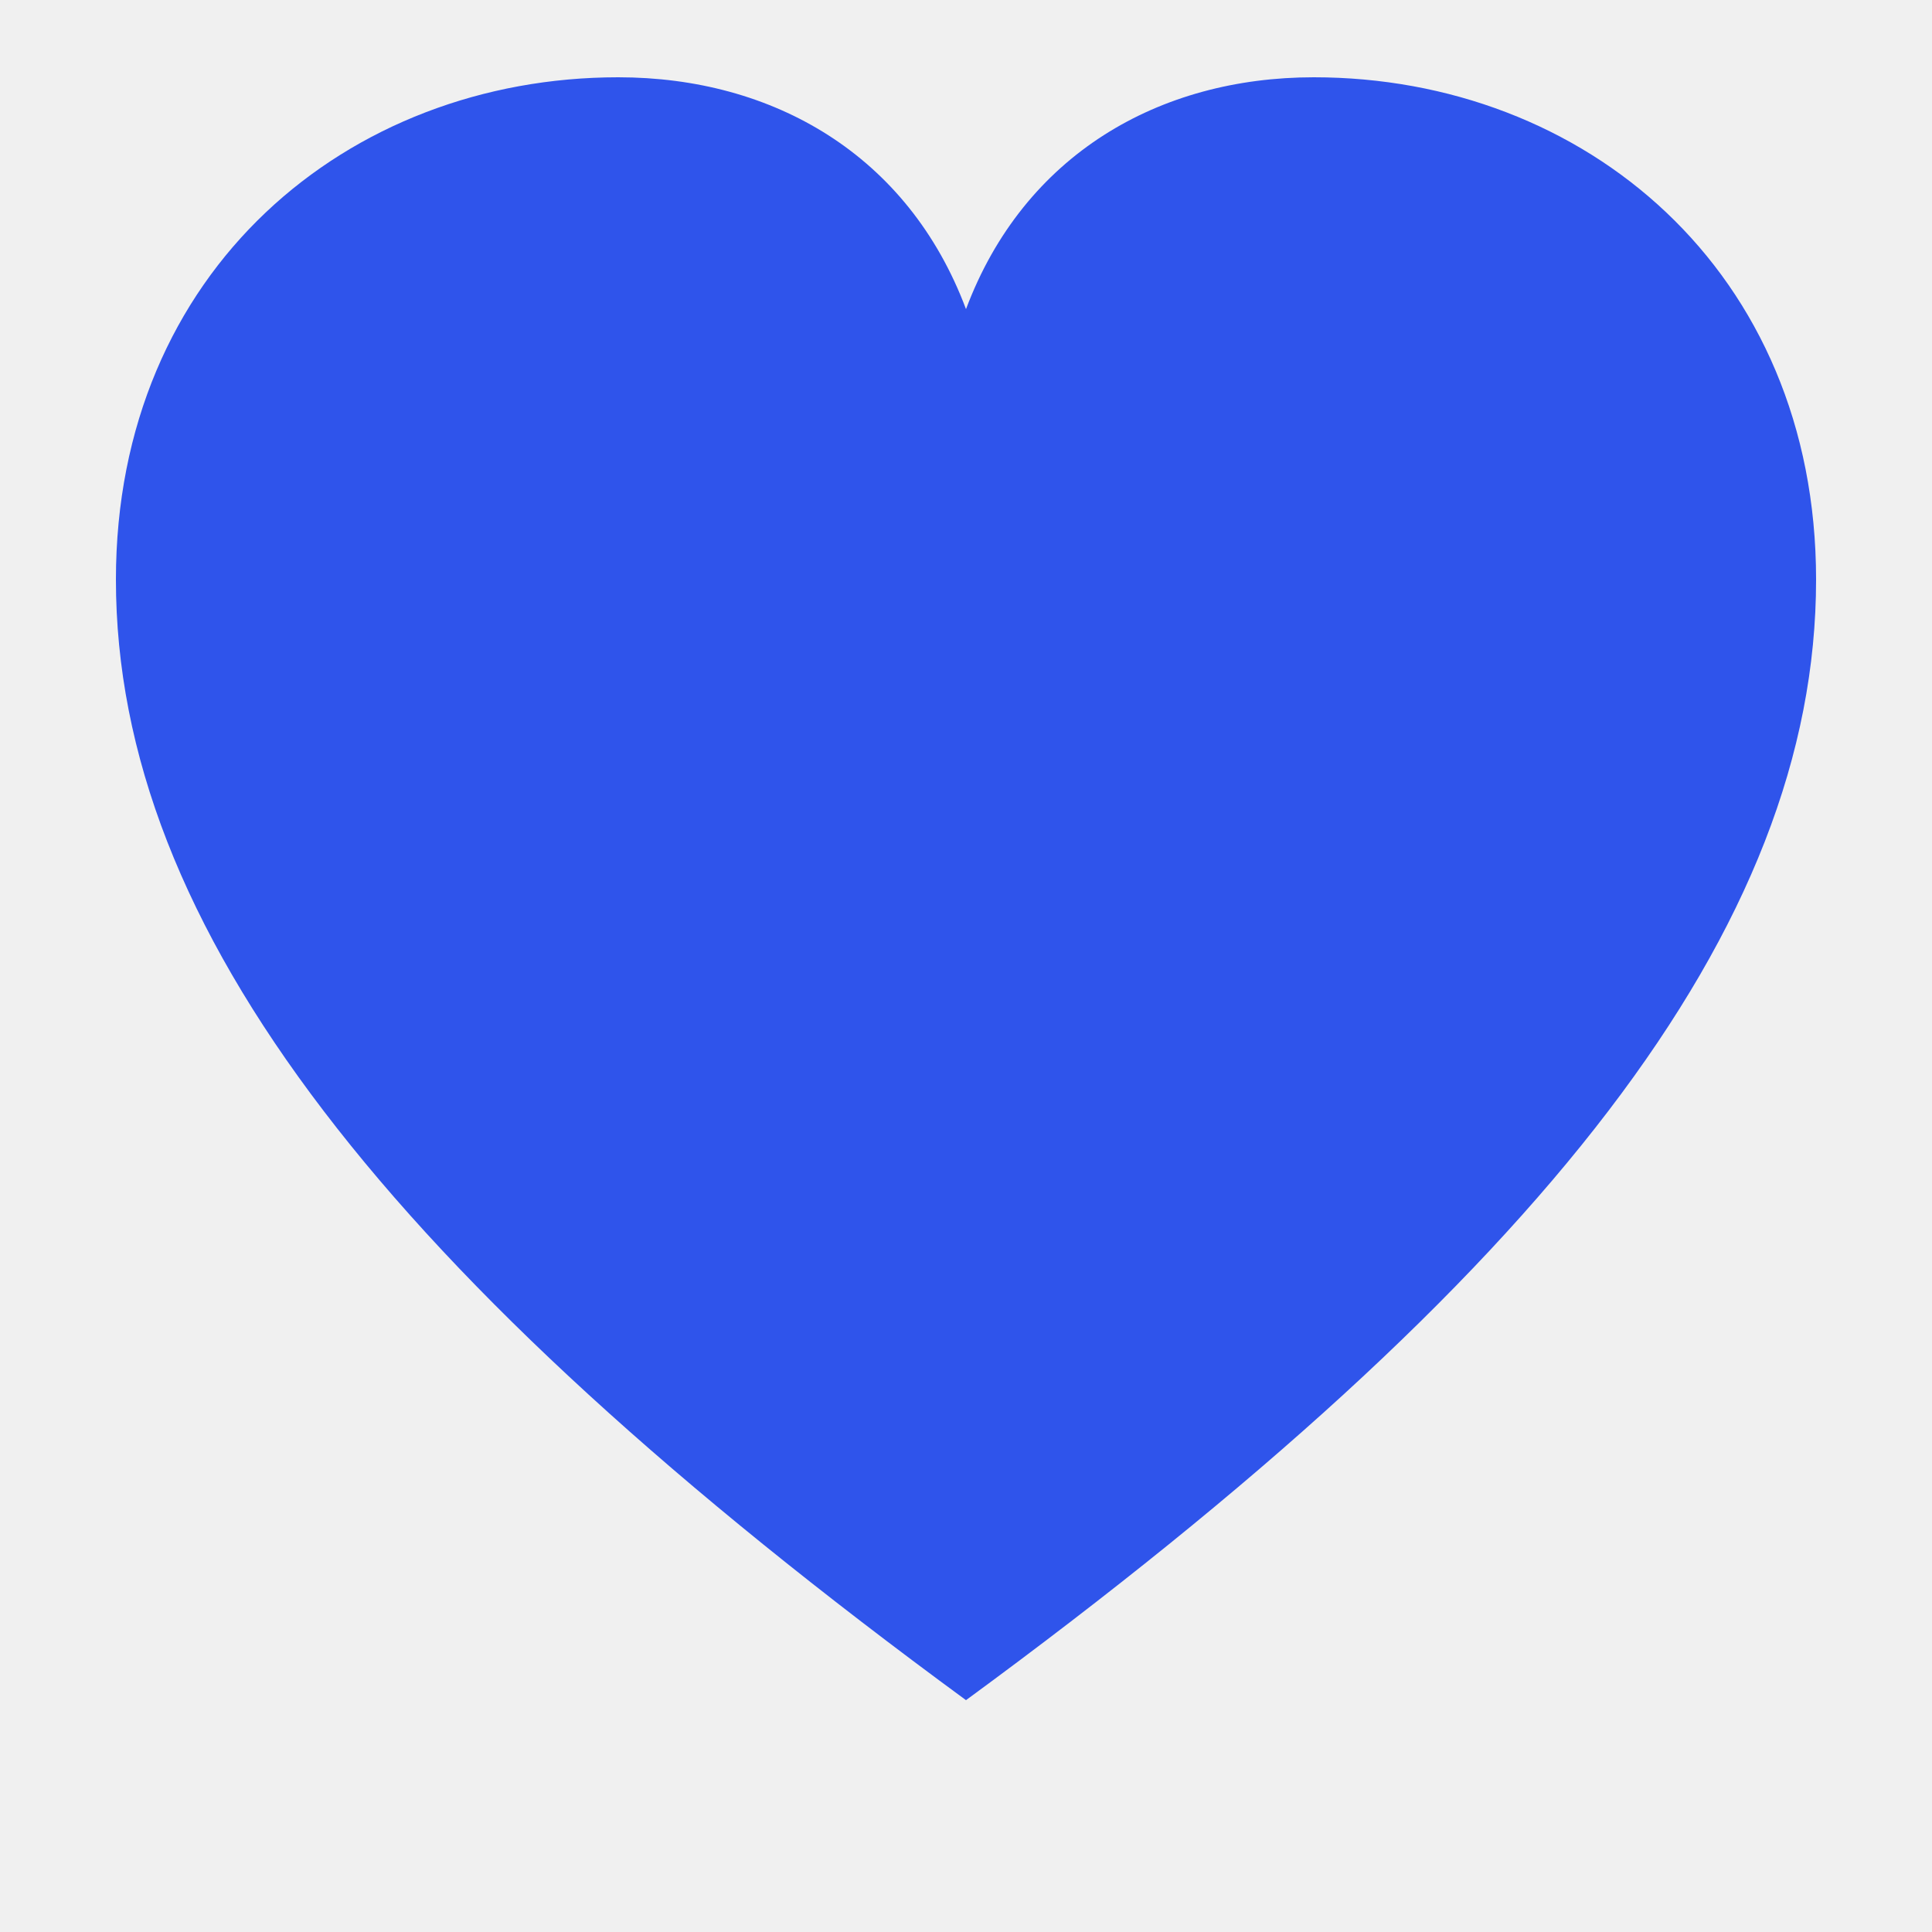
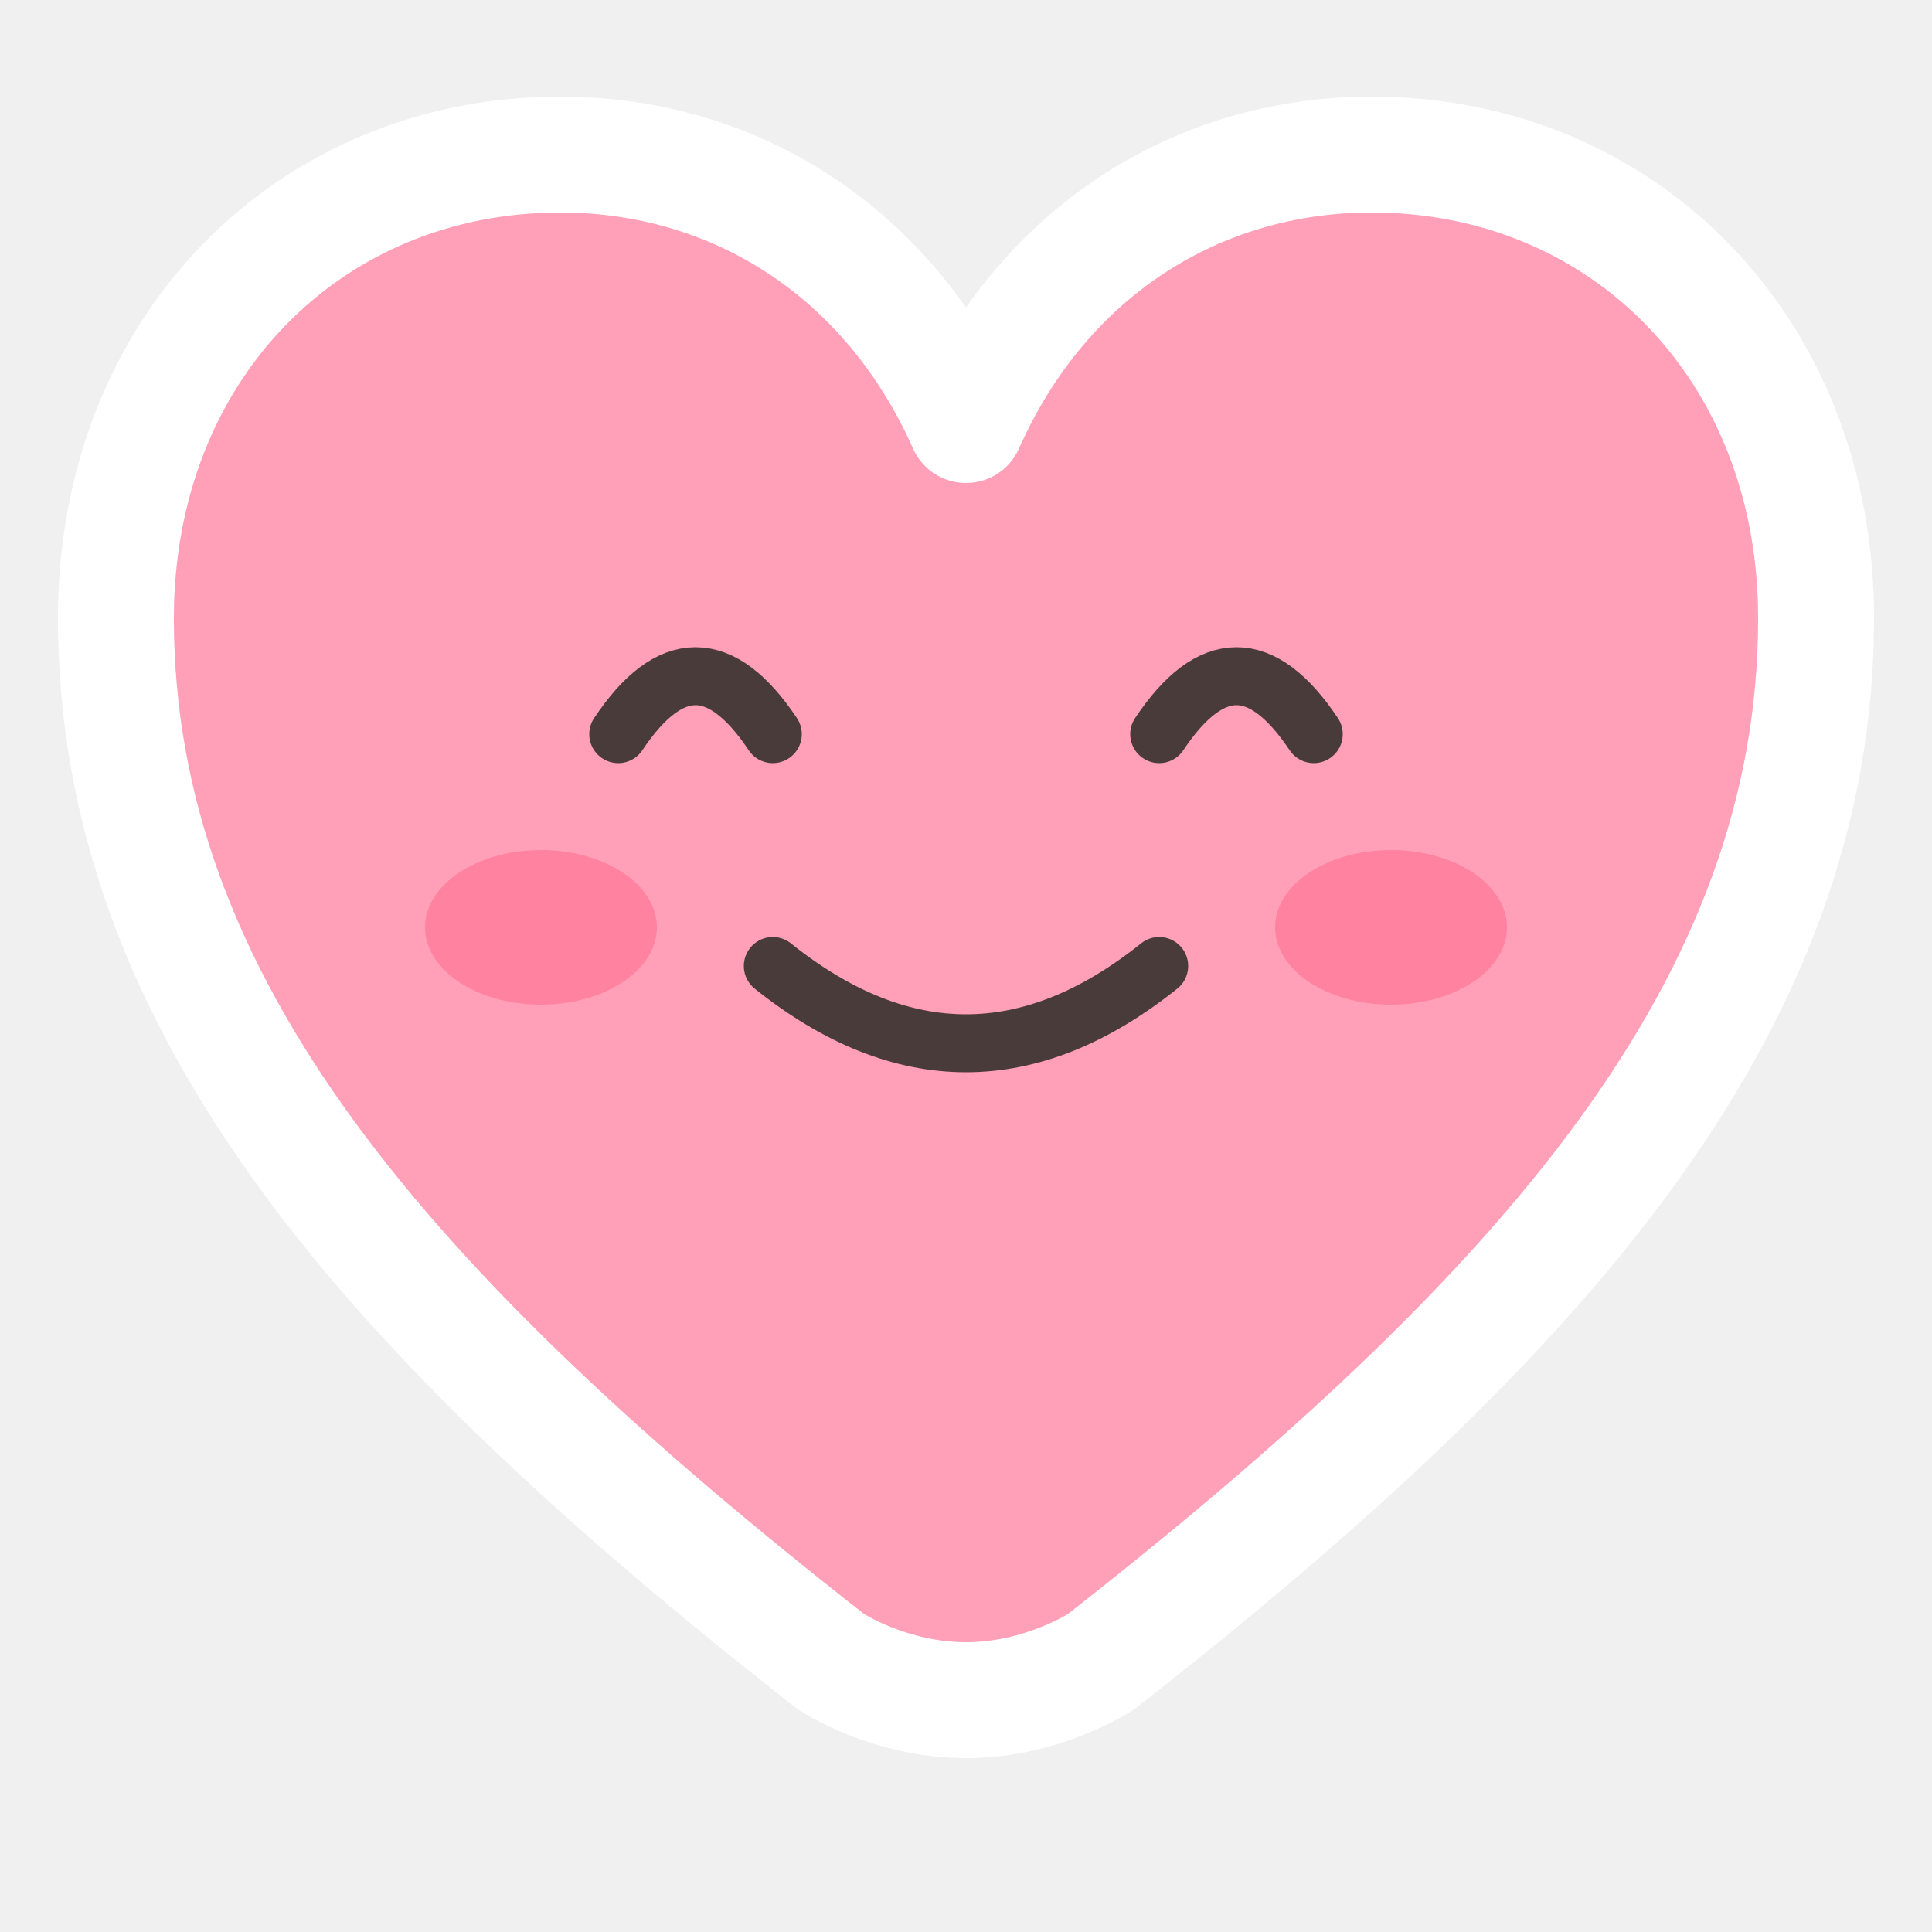
<svg xmlns="http://www.w3.org/2000/svg" width="100" height="100" viewBox="0 0 100 100">
-   <path d="M50 88 C20 66 6 48 6 30 C6 14 18 4 32 4 C40 4 47 8 50 16 C53 8 60 4 68 4 C82 4 94 14 94 30 C94 48 80 66 50 88 Z" fill="#2F54EB" />
+   <path d="M50,88 C46,88 43,86 43,86 C20,68 6,52 6,32 C6,18 16,8 29,8 C38,8 46,13 50,22 C54,13 62,8 71,8 C84,8 94,18 94,32 C94,52 80,68 57,86 C57,86 54,88 50,88 Z" fill="#FF9FB8" stroke="#ffffff" stroke-width="6" stroke-linejoin="round" />
+   <path d="M32,38 Q36,32 40,38" fill="none" stroke="#4A3B3B" stroke-width="3" stroke-linecap="round" />
+   <path d="M60,38 Q64,32 68,38" fill="none" stroke="#4A3B3B" stroke-width="3" stroke-linecap="round" />
+   <ellipse cx="28" cy="48" rx="6" ry="4" fill="#FF6F91" opacity="0.6" />
+   <ellipse cx="72" cy="48" rx="6" ry="4" fill="#FF6F91" opacity="0.6" />
+   <path d="M40,50 Q50,58 60,50" fill="none" stroke="#4A3B3B" stroke-width="3" stroke-linecap="round" />
</svg>
